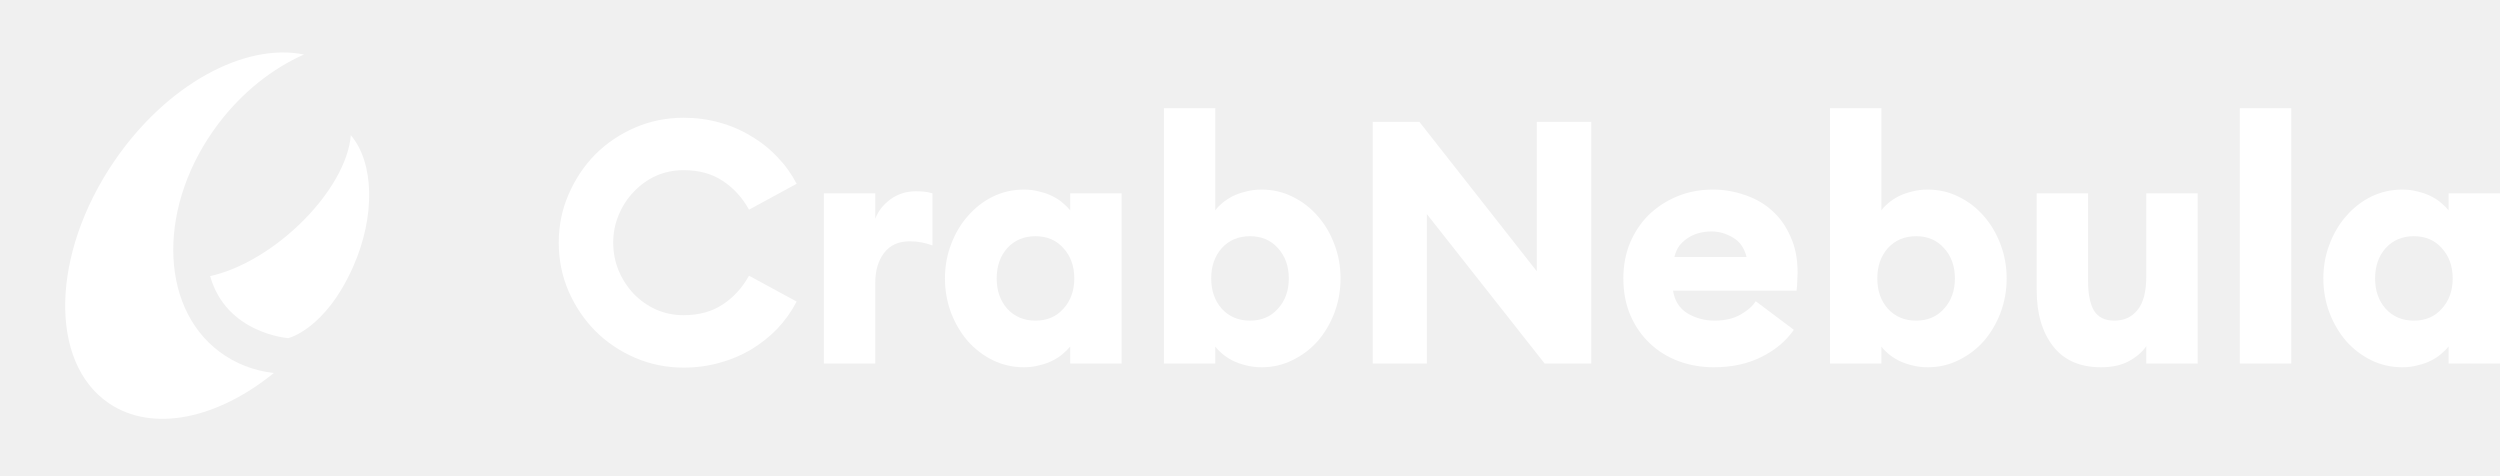
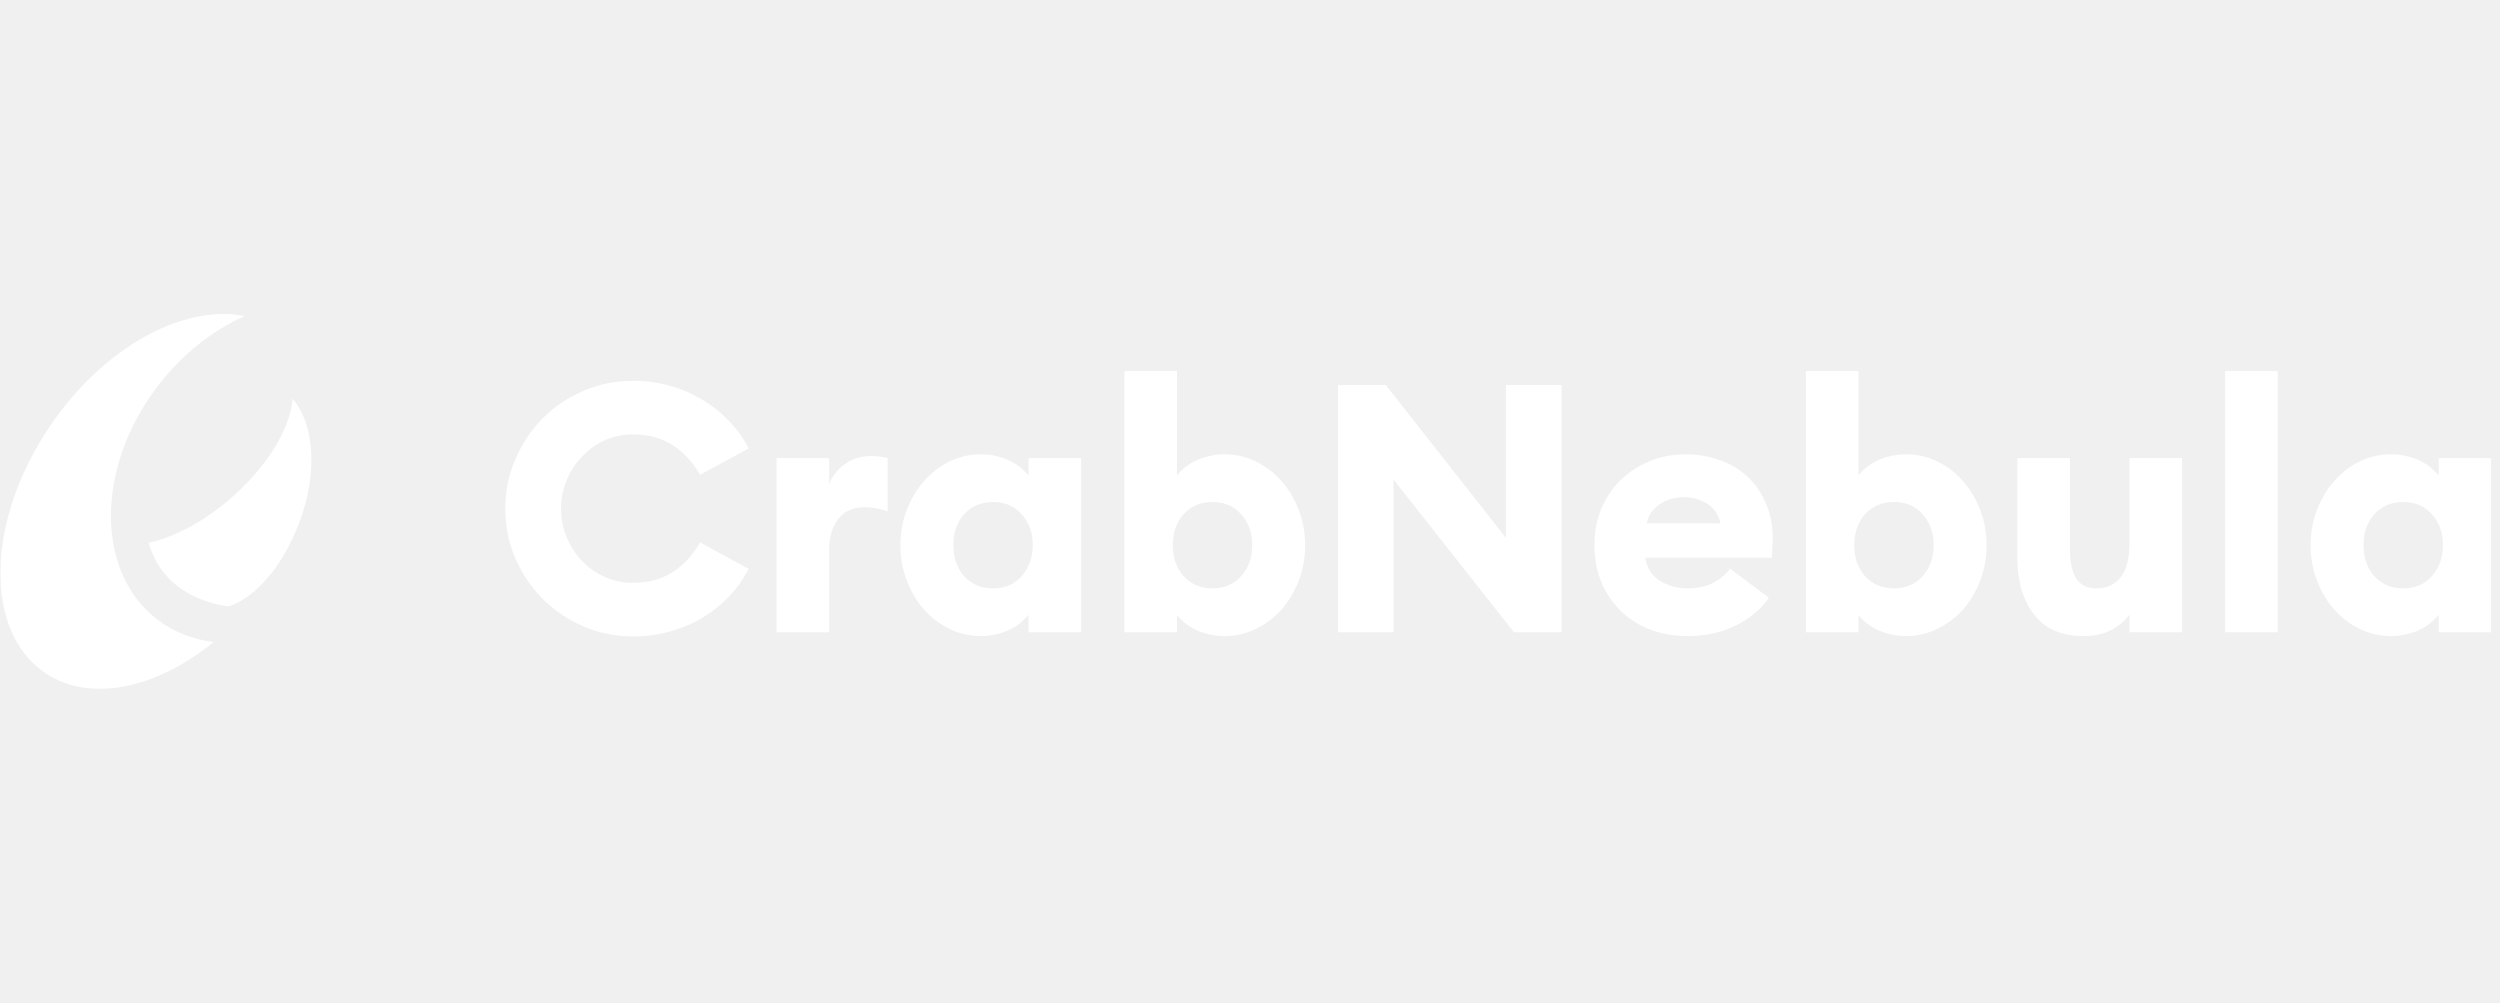
- <svg xmlns="http://www.w3.org/2000/svg" width="1104" height="210" viewBox="0 0 1104 210" fill="none">
-   <path d="M301.903 162.334C294.288 162.334 287.123 160.881 280.41 157.975C273.696 155.069 267.834 151.11 262.824 146.099C257.914 141.089 254.006 135.276 251.101 128.662C248.195 121.948 246.742 114.783 246.742 107.167C246.742 99.55 248.195 92.435 251.101 85.821C254.006 79.107 257.914 73.244 262.824 68.234C267.834 63.223 273.696 59.264 280.41 56.358C287.123 53.452 294.288 51.999 301.903 51.999C307.414 51.999 312.675 52.7 317.685 54.103C322.795 55.507 327.455 57.511 331.663 60.116C335.972 62.622 339.83 65.678 343.237 69.286C346.644 72.793 349.499 76.752 351.804 81.161L330.762 92.585C327.756 87.174 323.848 82.915 319.038 79.808C314.328 76.702 308.617 75.148 301.903 75.148C297.494 75.148 293.386 76 289.578 77.704C285.871 79.407 282.614 81.762 279.809 84.769C277.003 87.675 274.798 91.082 273.195 94.991C271.592 98.799 270.79 102.857 270.79 107.167C270.79 111.476 271.592 115.584 273.195 119.493C274.798 123.301 277.003 126.708 279.809 129.715C282.614 132.621 285.871 134.926 289.578 136.629C293.386 138.333 297.494 139.185 301.903 139.185C308.617 139.185 314.328 137.631 319.038 134.525C323.848 131.418 327.756 127.159 330.762 121.748L351.804 133.172C349.499 137.581 346.644 141.59 343.237 145.198C339.83 148.705 335.972 151.762 331.663 154.367C327.455 156.872 322.795 158.827 317.685 160.23C312.675 161.633 307.414 162.334 301.903 162.334Z" fill="white" />
-   <path d="M363.821 85.37H386.517V96.644C387.72 93.337 389.924 90.481 393.131 88.076C396.437 85.671 400.195 84.468 404.403 84.468C405.506 84.468 406.658 84.518 407.86 84.618C409.063 84.719 410.366 84.969 411.768 85.37V108.369C410.065 107.768 408.412 107.317 406.808 107.016C405.205 106.716 403.502 106.565 401.698 106.565C396.788 106.565 393.03 108.269 390.425 111.676C387.82 115.083 386.517 119.493 386.517 124.904V160.53H363.821V85.37Z" fill="white" />
-   <path d="M452.161 162.184C447.251 162.184 442.642 161.132 438.333 159.027C434.125 156.923 430.467 154.117 427.361 150.609C424.255 147.001 421.8 142.843 419.996 138.133C418.193 133.322 417.291 128.261 417.291 122.95C417.291 117.639 418.193 112.628 419.996 107.918C421.8 103.108 424.255 98.949 427.361 95.442C430.467 91.834 434.125 88.978 438.333 86.873C442.642 84.769 447.251 83.717 452.161 83.717C454.666 83.717 456.971 84.017 459.075 84.618C461.28 85.12 463.234 85.821 464.937 86.723C466.741 87.625 468.244 88.627 469.446 89.729C470.749 90.832 471.801 91.884 472.603 92.886V85.37H495.299V160.53H472.603V153.014C471.801 154.016 470.749 155.069 469.446 156.171C468.244 157.273 466.741 158.275 464.937 159.177C463.234 160.079 461.28 160.781 459.075 161.282C456.971 161.883 454.666 162.184 452.161 162.184ZM457.272 141.59C462.382 141.59 466.49 139.836 469.597 136.329C472.803 132.821 474.406 128.362 474.406 122.95C474.406 117.539 472.803 113.079 469.597 109.572C466.49 106.064 462.382 104.31 457.272 104.31C452.161 104.31 448.003 106.064 444.796 109.572C441.69 113.079 440.137 117.539 440.137 122.95C440.137 128.362 441.69 132.821 444.796 136.329C448.003 139.836 452.161 141.59 457.272 141.59Z" fill="white" />
-   <path d="M557.116 162.184C554.611 162.184 552.256 161.883 550.051 161.282C547.947 160.781 545.993 160.079 544.19 159.177C542.486 158.275 540.983 157.273 539.681 156.171C538.378 155.069 537.376 154.016 536.674 153.014V160.53H513.979V47.79H536.674V92.886C537.376 91.884 538.378 90.832 539.681 89.729C540.983 88.627 542.486 87.625 544.19 86.723C545.993 85.821 547.947 85.12 550.051 84.618C552.256 84.017 554.611 83.717 557.116 83.717C562.026 83.717 566.585 84.769 570.793 86.873C575.102 88.978 578.81 91.834 581.916 95.442C585.022 98.949 587.477 103.108 589.281 107.918C591.084 112.628 591.986 117.639 591.986 122.95C591.986 128.261 591.084 133.322 589.281 138.133C587.477 142.843 585.022 147.001 581.916 150.609C578.81 154.117 575.102 156.923 570.793 159.027C566.585 161.132 562.026 162.184 557.116 162.184ZM552.005 141.59C557.116 141.59 561.224 139.836 564.33 136.329C567.537 132.821 569.14 128.362 569.14 122.95C569.14 117.539 567.537 113.079 564.33 109.572C561.224 106.064 557.116 104.31 552.005 104.31C546.895 104.31 542.737 106.064 539.53 109.572C536.424 113.079 534.871 117.539 534.871 122.95C534.871 128.362 536.424 132.821 539.53 136.329C542.737 139.836 546.895 141.59 552.005 141.59Z" fill="white" />
-   <path d="M682.106 160.53L630.101 94.54V160.53H606.203V53.803H626.795L678.649 119.793V53.803H702.698V160.53H682.106Z" fill="white" />
-   <path d="M756.852 162.184C751.341 162.184 746.13 161.282 741.22 159.478C736.411 157.674 732.202 155.069 728.595 151.661C724.988 148.254 722.132 144.145 720.028 139.335C717.923 134.425 716.871 128.963 716.871 122.95C716.871 117.338 717.823 112.177 719.727 107.467C721.731 102.657 724.487 98.498 727.994 94.991C731.601 91.483 735.809 88.727 740.619 86.723C745.429 84.719 750.69 83.717 756.401 83.717C761.311 83.717 766.021 84.518 770.53 86.122C775.139 87.625 779.147 89.93 782.554 93.036C785.961 96.043 788.666 99.851 790.67 104.461C792.775 108.97 793.827 114.282 793.827 120.395C793.827 121.397 793.777 122.549 793.677 123.852C793.677 125.055 793.576 126.558 793.376 128.362H738.816C739.517 132.871 741.671 136.228 745.279 138.433C748.886 140.538 752.844 141.59 757.153 141.59C761.562 141.59 765.319 140.738 768.425 139.034C771.632 137.231 773.937 135.226 775.339 133.022L792.173 145.649C788.666 150.659 783.857 154.668 777.744 157.674C771.732 160.681 764.768 162.184 756.852 162.184ZM771.281 113.48C770.279 109.471 768.275 106.615 765.269 104.912C762.263 103.108 759.107 102.206 755.8 102.206C754.096 102.206 752.393 102.406 750.69 102.807C748.986 103.208 747.383 103.859 745.88 104.761C744.377 105.663 743.024 106.816 741.822 108.219C740.719 109.622 739.918 111.376 739.417 113.48H771.281Z" fill="white" />
-   <path d="M851.265 162.184C848.76 162.184 846.405 161.883 844.201 161.282C842.097 160.781 840.143 160.079 838.339 159.177C836.636 158.275 835.133 157.273 833.83 156.171C832.527 155.069 831.525 154.016 830.824 153.014V160.53H808.128V47.79H830.824V92.886C831.525 91.884 832.527 90.832 833.83 89.729C835.133 88.627 836.636 87.625 838.339 86.723C840.143 85.821 842.097 85.12 844.201 84.618C846.405 84.017 848.76 83.717 851.265 83.717C856.175 83.717 860.734 84.769 864.943 86.873C869.252 88.978 872.959 91.834 876.065 95.442C879.172 98.949 881.627 103.108 883.43 107.918C885.234 112.628 886.136 117.639 886.136 122.95C886.136 128.261 885.234 133.322 883.43 138.133C881.627 142.843 879.172 147.001 876.065 150.609C872.959 154.117 869.252 156.923 864.943 159.027C860.734 161.132 856.175 162.184 851.265 162.184ZM846.155 141.59C851.265 141.59 855.374 139.836 858.48 136.329C861.686 132.821 863.29 128.362 863.29 122.95C863.29 117.539 861.686 113.079 858.48 109.572C855.374 106.064 851.265 104.31 846.155 104.31C841.045 104.31 836.886 106.064 833.68 109.572C830.573 113.079 829.02 117.539 829.02 122.95C829.02 128.362 830.573 132.821 833.68 136.329C836.886 139.836 841.045 141.59 846.155 141.59Z" fill="white" />
-   <path d="M927.812 162.184C918.493 162.184 911.429 159.077 906.619 152.864C901.81 146.651 899.405 138.433 899.405 128.211V85.37H922.101V124.303C922.101 129.815 922.952 134.074 924.656 137.08C926.459 140.087 929.466 141.59 933.674 141.59C937.983 141.59 941.39 140.037 943.895 136.93C946.5 133.823 947.803 128.813 947.803 121.898V85.37H970.499V160.53H947.803V152.864C945.999 155.469 943.444 157.674 940.137 159.478C936.83 161.282 932.722 162.184 927.812 162.184Z" fill="white" />
-   <path d="M989.109 47.79H1011.81V160.53H989.109V47.79Z" fill="white" />
-   <path d="M1060.86 162.184C1055.95 162.184 1051.34 161.132 1047.03 159.027C1042.83 156.923 1039.17 154.117 1036.06 150.609C1032.96 147.001 1030.5 142.843 1028.7 138.133C1026.89 133.322 1025.99 128.261 1025.99 122.95C1025.99 117.639 1026.89 112.628 1028.7 107.918C1030.5 103.108 1032.96 98.949 1036.06 95.442C1039.17 91.834 1042.83 88.978 1047.03 86.873C1051.34 84.769 1055.95 83.717 1060.86 83.717C1063.37 83.717 1065.67 84.017 1067.78 84.618C1069.98 85.12 1071.94 85.821 1073.64 86.723C1075.44 87.625 1076.95 88.627 1078.15 89.729C1079.45 90.832 1080.5 91.884 1081.3 92.886V85.37H1104V160.53H1081.3V153.014C1080.5 154.016 1079.45 155.069 1078.15 156.171C1076.95 157.273 1075.44 158.275 1073.64 159.177C1071.94 160.079 1069.98 160.781 1067.78 161.282C1065.67 161.883 1063.37 162.184 1060.86 162.184ZM1065.97 141.59C1071.08 141.59 1075.19 139.836 1078.3 136.329C1081.5 132.821 1083.11 128.362 1083.11 122.95C1083.11 117.539 1081.5 113.079 1078.3 109.572C1075.19 106.064 1071.08 104.31 1065.97 104.31C1060.86 104.31 1056.7 106.064 1053.5 109.572C1050.39 113.079 1048.84 117.539 1048.84 122.95C1048.84 128.362 1050.39 132.821 1053.5 136.329C1056.7 139.836 1060.86 141.59 1065.97 141.59Z" fill="white" />
-   <path fill-rule="evenodd" clip-rule="evenodd" d="M96.48 54.585C69.724 89.866 69.878 134.941 96.826 155.264C103.908 160.605 112.136 163.705 120.903 164.732C96.032 184.934 67.382 191.203 48.037 178.045C21.507 160 22.524 112.249 50.309 71.391C73.51 37.273 108.039 18.749 134.247 24.072C120.404 30.195 107.116 40.561 96.48 54.585ZM131.638 99.643C119.141 111.453 104.859 119.304 92.801 121.916C99.921 147.367 127.29 149.323 127.29 149.323C127.29 149.323 143.578 145.578 155.877 117.941C166.005 95.183 165.122 71.668 154.914 59.7C154.065 71.267 145.731 86.324 131.638 99.643Z" fill="white" />
+ <svg xmlns="http://www.w3.org/2000/svg" xmlns:xlink="http://www.w3.org/1999/xlink" width="349px" height="140px" viewBox="0 0 349 140" version="1.1">
+   <defs>
+     <polygon id="path-1" points="0 52.325 347.736 52.325 347.736 0 0 0" />
+   </defs>
+   <g id="Web" stroke="none" stroke-width="1" fill="none" fill-rule="evenodd">
+     <g id="sponsor-logo-/-sizing-box" transform="translate(-749, -136)">
+       <g id="crabnebula" transform="translate(749.017, 136)">
+         <rect id="Rectangle-Copy-4" stroke="#FFFFFF" opacity="0.01" x="0.5" y="0.5" width="347" height="139" />
+         <g id="Group-21" transform="translate(0.034055, 43.8376)">
+           <path d="M88.329,45.008 C85.867,45.008 83.549,44.537 81.377,43.598 C79.207,42.658 77.311,41.378 75.691,39.758 C74.103,38.136 72.838,36.257 71.899,34.118 C70.959,31.947 70.49,29.63 70.49,27.166 C70.49,24.702 70.959,22.402 71.899,20.262 C72.838,18.092 74.103,16.196 75.691,14.574 C77.311,12.954 79.207,11.674 81.377,10.734 C83.549,9.794 85.867,9.324 88.329,9.324 C90.111,9.324 91.813,9.551 93.433,10.005 C95.086,10.458 96.592,11.106 97.954,11.949 C99.347,12.76 100.595,13.748 101.697,14.915 C102.799,16.049 103.723,17.33 104.468,18.755 L97.663,22.45 C96.691,20.7 95.426,19.323 93.871,18.318 C92.348,17.313 90.5,16.811 88.329,16.811 C86.903,16.811 85.575,17.086 84.343,17.637 C83.144,18.189 82.09,18.95 81.183,19.922 C80.276,20.862 79.563,21.964 79.045,23.228 C78.526,24.46 78.267,25.772 78.267,27.166 C78.267,28.559 78.526,29.888 79.045,31.152 C79.563,32.384 80.276,33.485 81.183,34.458 C82.09,35.398 83.144,36.143 84.343,36.694 C85.575,37.246 86.903,37.521 88.329,37.521 C90.5,37.521 92.348,37.018 93.871,36.014 C95.426,35.009 96.691,33.632 97.663,31.882 L104.468,35.577 C103.723,37.002 102.799,38.298 101.697,39.466 C100.595,40.6 99.347,41.589 97.954,42.431 C96.592,43.241 95.086,43.874 93.433,44.327 C91.813,44.781 90.111,45.008 88.329,45.008" id="Fill-1" fill="#FFFFFF" />
+           <path d="M108.354,20.117 L115.694,20.117 L115.694,23.762 C116.083,22.693 116.796,21.769 117.833,20.991 C118.902,20.214 120.118,19.825 121.478,19.825 C121.835,19.825 122.208,19.841 122.597,19.873 C122.986,19.905 123.407,19.987 123.86,20.117 L123.86,27.554 C123.31,27.36 122.776,27.215 122.256,27.117 C121.738,27.02 121.187,26.971 120.604,26.971 C119.016,26.971 117.8,27.522 116.958,28.625 C116.116,29.726 115.694,31.152 115.694,32.903 L115.694,44.424 L108.354,44.424 L108.354,20.117 Z" id="Fill-3" fill="#FFFFFF" />
+           <path d="M138.577,38.299 C140.229,38.299 141.558,37.731 142.563,36.597 C143.6,35.463 144.119,34.021 144.119,32.27 C144.119,30.52 143.6,29.078 142.563,27.944 C141.558,26.809 140.229,26.242 138.577,26.242 C136.925,26.242 135.579,26.809 134.543,27.944 C133.538,29.078 133.035,30.52 133.035,32.27 C133.035,34.021 133.538,35.463 134.543,36.597 C135.579,37.731 136.925,38.299 138.577,38.299 M136.925,44.959 C135.336,44.959 133.845,44.619 132.452,43.938 C131.091,43.257 129.908,42.35 128.904,41.216 C127.899,40.048 127.105,38.704 126.522,37.18 C125.939,35.625 125.647,33.988 125.647,32.27 C125.647,30.553 125.939,28.932 126.522,27.409 C127.105,25.854 127.899,24.508 128.904,23.374 C129.908,22.207 131.091,21.284 132.452,20.602 C133.845,19.922 135.336,19.582 136.925,19.582 C137.735,19.582 138.48,19.68 139.16,19.874 C139.873,20.036 140.505,20.263 141.056,20.554 C141.639,20.846 142.125,21.17 142.514,21.526 C142.935,21.883 143.276,22.224 143.535,22.548 L143.535,20.116 L150.876,20.116 L150.876,44.425 L143.535,44.425 L143.535,41.994 C143.276,42.318 142.935,42.658 142.514,43.015 C142.125,43.371 141.639,43.695 141.056,43.987 C140.505,44.278 139.873,44.505 139.16,44.667 C138.48,44.862 137.735,44.959 136.925,44.959" id="Fill-5" fill="#FFFFFF" />
+           <path d="M169.215,38.299 C170.867,38.299 172.197,37.731 173.201,36.597 C174.238,35.463 174.756,34.021 174.756,32.27 C174.756,30.52 174.238,29.078 173.201,27.944 C172.197,26.809 170.867,26.242 169.215,26.242 C167.562,26.242 166.217,26.809 165.18,27.944 C164.176,29.078 163.673,30.52 163.673,32.27 C163.673,34.021 164.176,35.463 165.18,36.597 C166.217,37.731 167.562,38.299 169.215,38.299 M170.867,44.959 C170.057,44.959 169.296,44.862 168.582,44.667 C167.902,44.505 167.271,44.278 166.688,43.987 C166.137,43.695 165.65,43.371 165.23,43.015 C164.807,42.658 164.483,42.318 164.256,41.994 L164.256,44.425 L156.917,44.425 L156.917,7.963 L164.256,7.963 L164.256,22.548 C164.483,22.224 164.807,21.883 165.23,21.526 C165.65,21.17 166.137,20.846 166.688,20.554 C167.271,20.263 167.902,20.036 168.582,19.874 C169.296,19.68 170.057,19.582 170.867,19.582 C172.456,19.582 173.93,19.922 175.292,20.602 C176.685,21.284 177.884,22.207 178.888,23.374 C179.892,24.508 180.687,25.854 181.27,27.409 C181.853,28.932 182.145,30.553 182.145,32.27 C182.145,33.988 181.853,35.625 181.27,37.18 C180.687,38.704 179.892,40.048 178.888,41.216 C177.884,42.35 176.685,43.257 175.292,43.938 C173.93,44.619 172.456,44.959 170.867,44.959" id="Fill-7" fill="#FFFFFF" />
+           <polygon id="Fill-9" fill="#FFFFFF" points="211.291 44.424 194.472 23.082 194.472 44.424 186.743 44.424 186.743 9.907 193.403 9.907 210.173 31.249 210.173 9.907 217.951 9.907 217.951 44.424" />
+           <path d="M240.131,29.208 C239.807,27.912 239.159,26.988 238.187,26.437 C237.215,25.854 236.194,25.562 235.125,25.562 C234.573,25.562 234.023,25.626 233.472,25.756 C232.92,25.886 232.402,26.096 231.916,26.388 C231.43,26.679 230.992,27.052 230.604,27.506 C230.247,27.96 229.988,28.527 229.826,29.208 L240.131,29.208 Z M235.464,44.959 C233.682,44.959 231.998,44.667 230.409,44.084 C228.854,43.501 227.493,42.658 226.326,41.556 C225.16,40.454 224.236,39.124 223.556,37.569 C222.875,35.982 222.534,34.215 222.534,32.27 C222.534,30.456 222.843,28.786 223.458,27.262 C224.106,25.707 224.998,24.362 226.132,23.228 C227.298,22.094 228.659,21.202 230.214,20.554 C231.771,19.906 233.472,19.581 235.319,19.581 C236.907,19.581 238.43,19.842 239.889,20.36 C241.379,20.846 242.675,21.591 243.777,22.596 C244.878,23.569 245.753,24.8 246.402,26.29 C247.083,27.75 247.422,29.467 247.422,31.444 C247.422,31.768 247.407,32.14 247.374,32.562 C247.374,32.952 247.342,33.438 247.277,34.021 L229.631,34.021 C229.858,35.479 230.555,36.565 231.722,37.278 C232.888,37.958 234.168,38.299 235.562,38.299 C236.988,38.299 238.203,38.023 239.207,37.472 C240.245,36.889 240.99,36.241 241.444,35.528 L246.888,39.612 C245.753,41.232 244.198,42.529 242.222,43.501 C240.278,44.473 238.025,44.959 235.464,44.959 L235.464,44.959 Z" id="Fill-11" fill="#FFFFFF" />
+           <path d="M264.346,38.299 C265.999,38.299 267.328,37.731 268.333,36.597 C269.369,35.463 269.888,34.021 269.888,32.27 C269.888,30.52 269.369,29.078 268.333,27.944 C267.328,26.809 265.999,26.242 264.346,26.242 C262.694,26.242 261.349,26.809 260.312,27.944 C259.307,29.078 258.805,30.52 258.805,32.27 C258.805,34.021 259.307,35.463 260.312,36.597 C261.349,37.731 262.694,38.299 264.346,38.299 M265.999,44.959 C265.189,44.959 264.427,44.862 263.714,44.667 C263.033,44.505 262.402,44.278 261.819,43.987 C261.268,43.695 260.781,43.371 260.36,43.015 C259.939,42.658 259.615,42.318 259.388,41.994 L259.388,44.425 L252.047,44.425 L252.047,7.963 L259.388,7.963 L259.388,22.548 C259.615,22.224 259.939,21.883 260.36,21.526 C260.781,21.17 261.268,20.846 261.819,20.554 C262.402,20.263 263.033,20.036 263.714,19.874 C264.427,19.68 265.189,19.582 265.999,19.582 C267.586,19.582 269.061,19.922 270.423,20.602 C271.816,21.284 273.015,22.207 274.019,23.374 C275.024,24.508 275.818,25.854 276.401,27.409 C276.985,28.932 277.276,30.553 277.276,32.27 C277.276,33.988 276.985,35.625 276.401,37.18 C275.818,38.704 275.024,40.048 274.019,41.216 C273.015,42.35 271.816,43.257 270.423,43.938 C269.061,44.619 267.586,44.959 265.999,44.959" id="Fill-13" fill="#FFFFFF" />
+           <path d="M290.755,44.959 C287.741,44.959 285.457,43.955 283.901,41.945 C282.345,39.936 281.568,37.278 281.568,33.972 L281.568,20.117 L288.908,20.117 L288.908,32.708 C288.908,34.49 289.183,35.868 289.734,36.84 C290.317,37.813 291.29,38.299 292.651,38.299 C294.044,38.299 295.146,37.796 295.957,36.792 C296.799,35.786 297.221,34.166 297.221,31.931 L297.221,20.117 L304.561,20.117 L304.561,44.424 L297.221,44.424 L297.221,41.945 C296.637,42.787 295.811,43.501 294.741,44.084 C293.671,44.667 292.343,44.959 290.755,44.959" id="Fill-15" fill="#FFFFFF" />
+           <mask id="mask-2" fill="white">
+             <use xlink:href="#path-1" />
+           </mask>
+           <g id="Clip-18" />
+           <polygon id="Fill-17" fill="#FFFFFF" mask="url(#mask-2)" points="310.579 44.424 317.921 44.424 317.921 7.963 310.579 7.963" />
+           <path d="M335.437,38.299 C337.089,38.299 338.419,37.731 339.424,36.597 C340.459,35.463 340.98,34.021 340.98,32.27 C340.98,30.52 340.459,29.078 339.424,27.944 C338.419,26.809 337.089,26.242 335.437,26.242 C333.784,26.242 332.439,26.809 331.404,27.944 C330.398,29.078 329.896,30.52 329.896,32.27 C329.896,34.021 330.398,35.463 331.404,36.597 C332.439,37.731 333.784,38.299 335.437,38.299 M333.784,44.959 C332.196,44.959 330.705,44.619 329.312,43.938 C327.954,43.257 326.769,42.35 325.764,41.216 C324.76,40.048 323.966,38.704 323.383,37.18 C322.798,35.625 322.507,33.988 322.507,32.27 C322.507,30.553 322.798,28.932 323.383,27.409 C323.966,25.854 324.76,24.508 325.764,23.374 C326.769,22.207 327.954,21.284 329.312,20.602 C330.705,19.922 332.196,19.582 333.784,19.582 C334.596,19.582 335.34,19.68 336.022,19.874 C336.734,20.036 337.368,20.263 337.917,20.554 C338.499,20.846 338.988,21.17 339.376,21.526 C339.796,21.883 340.136,22.224 340.395,22.548 L340.395,20.116 L347.736,20.116 L347.736,44.425 L340.395,44.425 L340.395,41.994 C340.136,42.318 339.796,42.658 339.376,43.015 C338.988,43.371 338.499,43.695 337.917,43.987 C337.368,44.278 336.734,44.505 336.022,44.667 C335.34,44.862 334.596,44.959 333.784,44.959" id="Fill-19" fill="#FFFFFF" mask="url(#mask-2)" />
+           <path d="M33.263,24.733 C29.222,28.552 24.603,31.091 20.703,31.936 C23.006,40.167 31.857,40.799 31.857,40.799 C31.857,40.799 37.125,39.589 41.103,30.65 C44.378,23.29 44.092,15.685 40.791,11.815 C40.516,15.555 37.821,20.425 33.263,24.733 M21.893,10.16 C13.239,21.571 13.289,36.148 22.005,42.721 C24.296,44.449 26.956,45.451 29.792,45.783 C21.748,52.317 12.482,54.344 6.226,50.089 C-2.354,44.253 -2.025,28.809 6.961,15.596 C14.464,4.562 25.631,-1.43 34.107,0.292 C29.63,2.272 25.333,5.625 21.893,10.16" id="Fill-20" fill="#FFFFFF" mask="url(#mask-2)" />
+         </g>
+       </g>
+     </g>
+   </g>
</svg>
